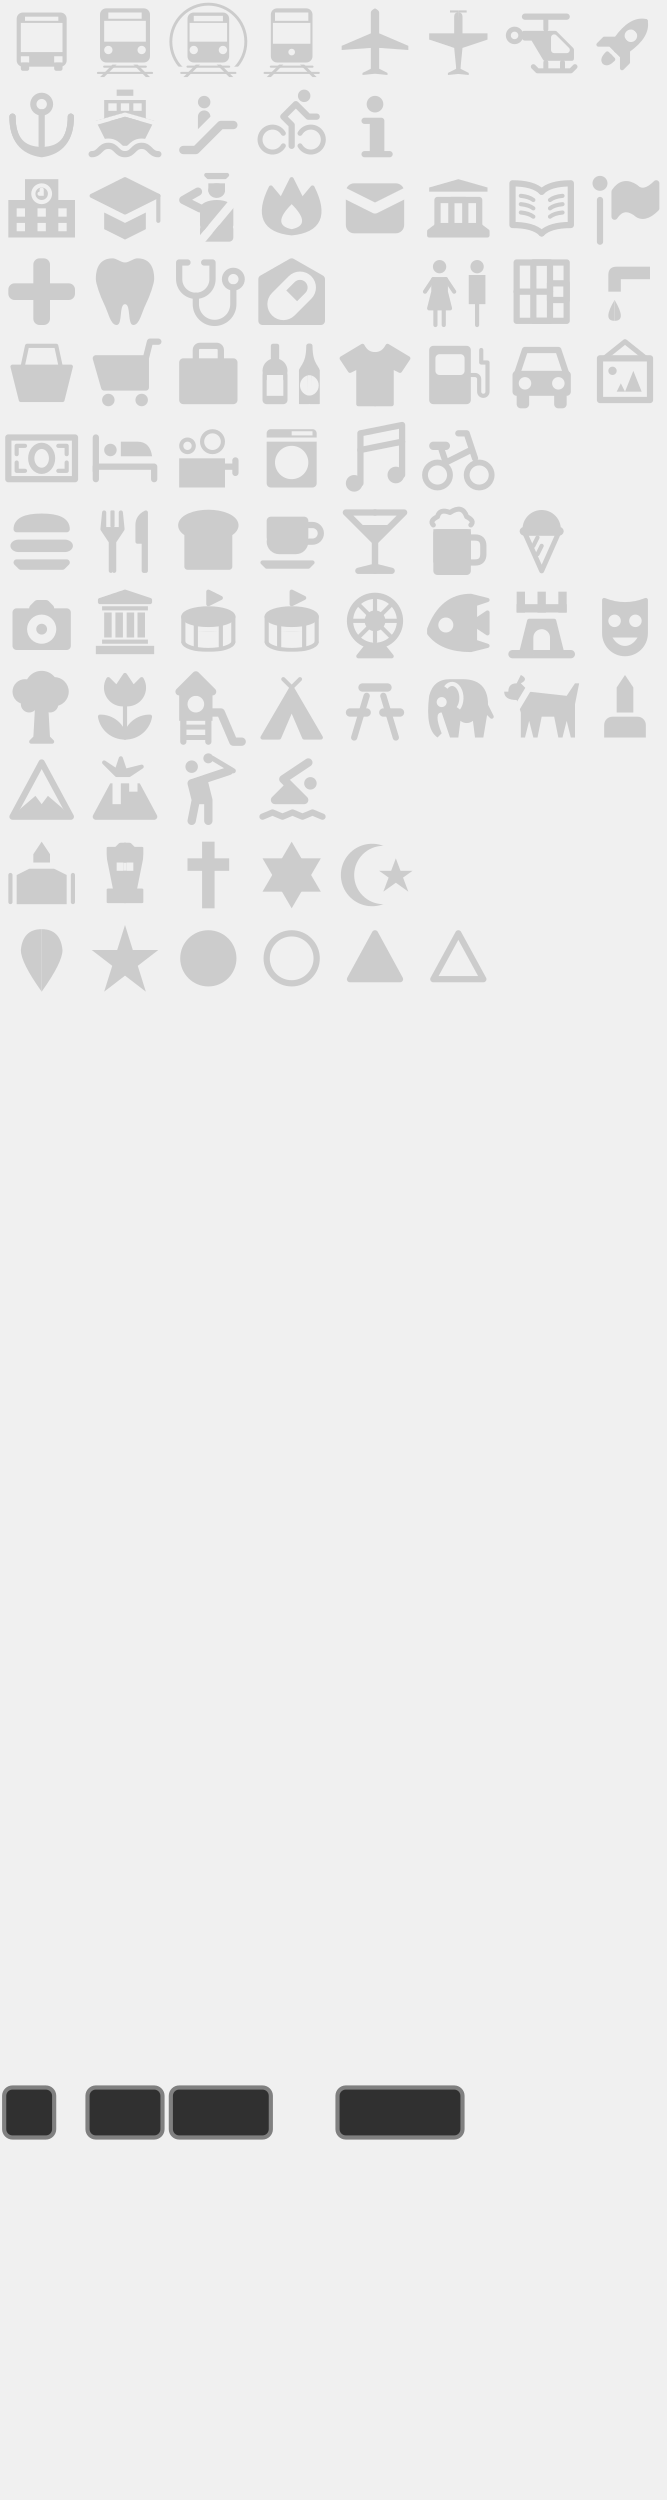
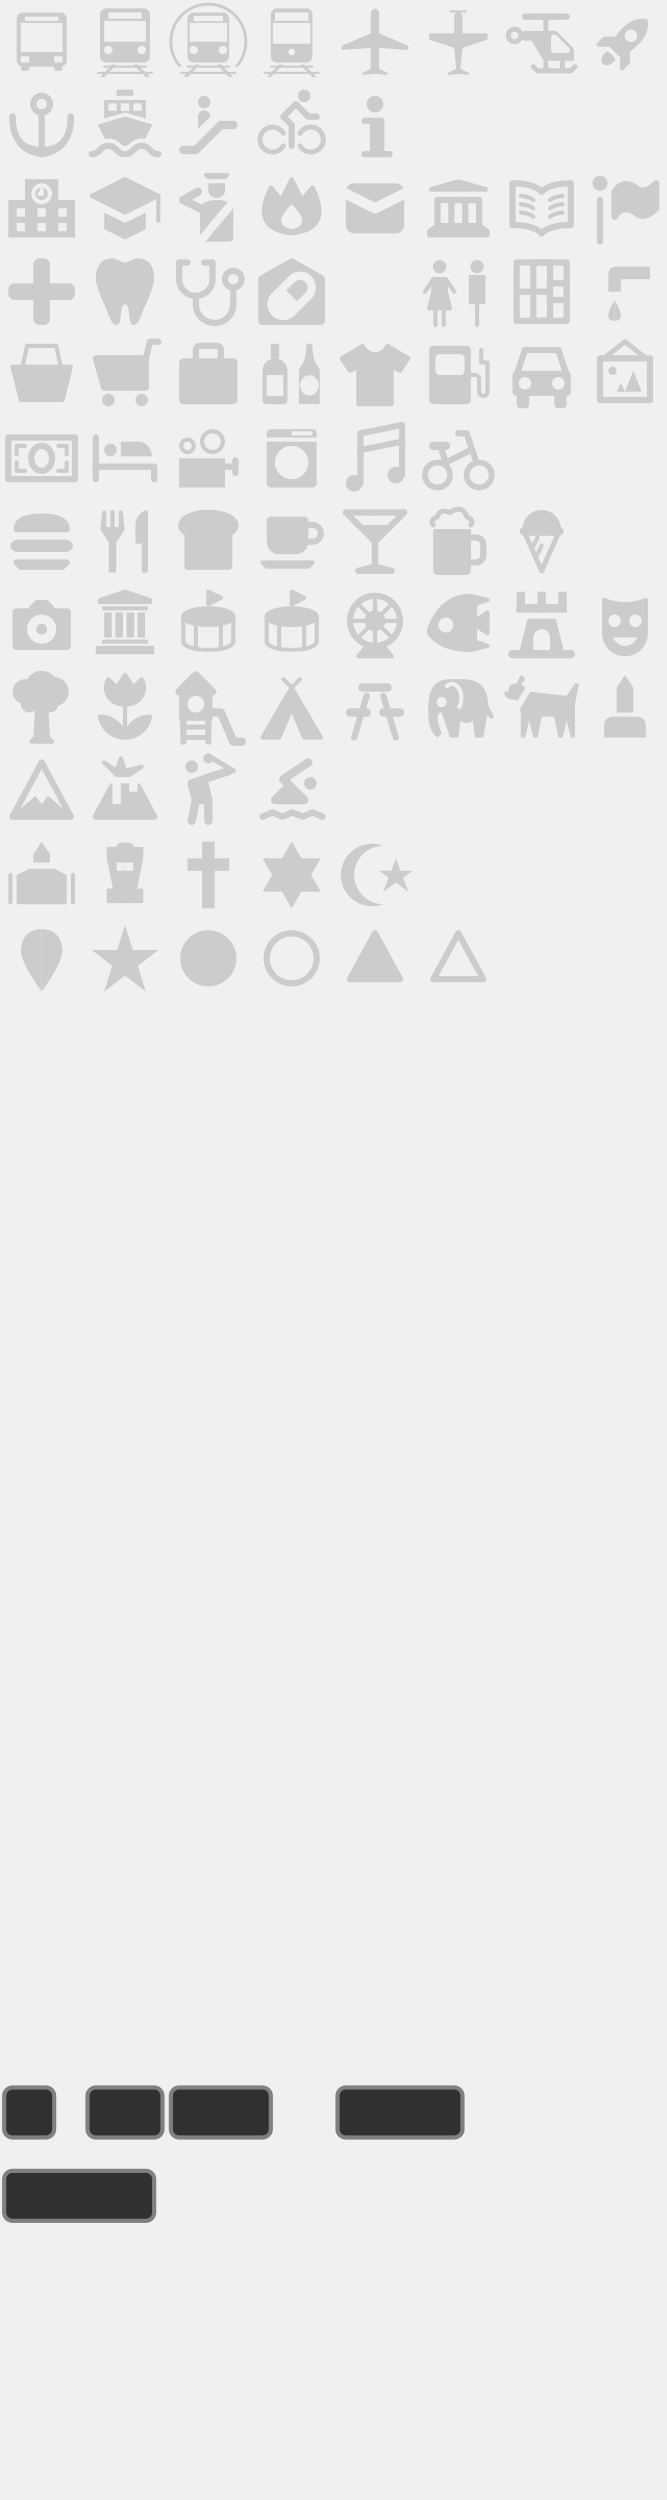
<svg xmlns="http://www.w3.org/2000/svg" viewBox="0 0 160 600">
  <style>
    /* 塗りのみ */
    .f {
      fill: hsl(0 0% 80%);
    }

    /* 線のみ */
    .s {
      fill: none;
      stroke: hsl(0 0% 80%);
      stroke-linejoin: round;
      stroke-linecap: round;
    }

    /* 塗と線 */
    .fs {
      fill: hsl(0 0% 80%);
      stroke: hsl(0 0% 80%);
      stroke-linejoin: round;
      stroke-linecap: round;
    }

    .w05 {
      stroke-width: 0.5;
    }

    .w07 {
      stroke-width: 0.7;
    }

    .w10 {
      stroke-width: 1;
    }

    .w12 {
      stroke-width: 1.2;
    }

    .w14 {
      stroke-width: 1.4;
    }

    .w15 {
      stroke-width: 1.5;
    }

    .w18 {
      stroke-width: 1.8;
    }

    .w20 {
      stroke-width: 2.0;
    }

    /* 道路番号の基本スタイル */
    .road {
      fill: hsl(0 0% 0% / 80%);
      stroke: hsl(0 0% 50%);
      stroke-linejoin: round;
      stroke-linecap: round;
    }
  </style>
  <g>
    <view id="bus_11" viewBox="0 0 20 20" />
    <g transform="translate(0 0)">
      <defs>
        <mask id="bus_11_mask">
          <rect x="0" y="0" width="20" height="20" fill="white" />
          <rect x="6" y="4" width="8" height="1" fill="black" />
          <rect x="5" y="5.5" width="10" height="7" fill="black" />
          <rect x="5" y="13.5" width="2" height="1.5" fill="black" />
          <rect x="13" y="13.5" width="2" height="1.5" fill="black" />
        </mask>
      </defs>
      <rect x="4" y="3" width="12" height="13" rx="1.5" class="f" mask="url(#bus_11_mask)" />
      <rect x="5" y="15" width="2" height="2" rx="0.5" class="f" mask="url(#bus_11_mask)" />
      <rect x="13" y="15" width="2" height="2" rx="0.5" class="f" mask="url(#bus_11_mask)" />
    </g>
    <view id="railway_11" viewBox="20 0 20 20" />
    <g transform="translate(20 0)">
      <defs>
        <mask id="railway_11_mask">
          <rect x="0" y="0" width="20" height="20" fill="white" />
          <rect x="6" y="3" width="8" height="1.5" fill="black" />
          <rect x="5" y="5" width="10" height="5" fill="black" />
          <circle cx="6" cy="12" r="1" fill="black" />
          <circle cx="14" cy="12" r="1" fill="black" />
        </mask>
      </defs>
      <rect x="4" y="2" width="12" height="13" rx="1.5" class="f" mask="url(#railway_11_mask)" />
      <path d="M 7 15.5 l -3 3 l 1 0 l 3 -3" class="f" />
      <path d="M 12 15.5 l 3 3 l 1 0 l -3 -3" class="f" />
      <path d="M 5 16 l 10 0" class="s w05" />
      <path d="M 3.5 17.5 l 13 0" class="s w05" />
    </g>
    <view id="rail_metro_11" viewBox="40 0 20 20" />
    <g transform="translate(40 0)">
      <defs>
        <mask id="rail_metro_11_mask">
          <rect x="0" y="0" width="20" height="20" fill="white" />
          <rect x="6.5" y="3.8" width="7" height="1.3" fill="black" />
          <rect x="5.5" y="5.5" width="9" height="4.5" fill="black" />
          <circle cx="6.5" cy="12" r="1" fill="black" />
          <circle cx="13.5" cy="12" r="1" fill="black" />
        </mask>
        <mask id="rail_metro_11_tunnel_mask">
          <rect x="0" y="0" width="20" height="20" fill="white" />
          <rect x="0" y="16" width="20" height="5" fill="black" />
        </mask>
      </defs>
      <rect x="5" y="3" width="10" height="12" rx="1.5" class="f" mask="url(#rail_metro_11_mask)" />
      <circle cx="10" cy="10" r="9" class="s w07" mask="url(#rail_metro_11_tunnel_mask)" />
      <path d="M 7 15.5 l -3 3 l 1 0 l 3 -3" class="f" />
      <path d="M 12 15.5 l 3 3 l 1 0 l -3 -3" class="f" />
      <path d="M 5 16 l 10 0" class="s w05" />
      <path d="M 3.5 17.5 l 13 0" class="s w05" />
    </g>
    <view id="rail_light_11" viewBox="60 0 20 20" />
    <g transform="translate(60 0)">
      <defs>
        <mask id="rail_light_11_mask">
          <rect x="0" y="0" width="20" height="20" fill="white" />
          <rect x="6" y="3" width="8" height="2" fill="black" />
          <rect x="5.5" y="5.5" width="9" height="5" fill="black" />
          <circle cx="10" cy="12.5" r="0.8" fill="black" />
        </mask>
      </defs>
      <rect x="5" y="2" width="10" height="13" rx="1.5" class="f" mask="url(#rail_light_11_mask)" />
      <path d="M 7 15.5 l -3 3 l 1 0 l 3 -3" class="f" />
      <path d="M 12 15.5 l 3 3 l 1 0 l -3 -3" class="f" />
      <path d="M 5 16 l 10 0" class="s w05" />
      <path d="M 3.5 17.5 l 13 0" class="s w05" />
    </g>
    <view id="airport_11" viewBox="80 0 20 20" />
    <g transform="translate(80 0)">
      <path d="M 10 2 q -1 0.5 -1 1 v 5 l -7 3 v 1 l 7 -0.5 v5 l -2 1 v 0.5 l 3 -0.3 z" class="f" />
      <path d="M 10 2 q -1 0.5 -1 1 v 5 l -7 3 v 1 l 7 -0.5 v5 l -2 1 v 0.5 l 3 -0.3 z" class="f" transform="translate(20) scale(-1 1)" />
    </g>
    <view id="airfield_11" viewBox="100 0 20 20" />
    <g transform="translate(100 0)">
      <path d="M 10 2.5 h -2 v 0.5 h 2 q -1 0 -1 1 v 4 h -6 v 1.5 l 6 2 l 0.5 5 l -2 1 v 0.5 l 3 -0.3 z" class="f" />
      <path d="M 10 2.5 h -2 v 0.5 h 2 q -1 0 -1 1 v 4 h -6 v 1.5 l 6 2 l 0.5 5 l -2 1 v 0.5 l 3 -0.3 z" class="f" transform="translate(20) scale(-1 1)" />
    </g>
    <view id="heliport_11" viewBox="120 0 20 20" />
    <g transform="translate(120 0)">
      <defs>
        <mask id="heliport_11_mask">
          <rect x="0" y="0" width="20" height="20" fill="white" />
          <path d="M 13 9 l 3 3 h -3 z" fill="black" stroke="black" stroke-width="1.5" stroke-linejoin="round" />
        </mask>
      </defs>
      <path d="M 6 8 h 7 l 4 4 v 2 h -6 l -3 -5 h -2 z" class="fs w15" mask="url(#heliport_11_mask)" />
      <path d="M 15 15 v 1.5 z" class="s w12" />
      <path d="M 11 4 v 3 z" class="s w12" />
      <path d="M 6 4 h 10 z" class="s w15" />
      <path d="M 11 15 v 1.5 z" class="s w12" />
      <path d="M 8 16 l 1 1 h 8 l 1 -1" class="s w12" />
      <circle cx="3.5" cy="8.5" r="1.5" class="s w12" />
    </g>
    <view id="rocket_11" viewBox="140 0 20 20" />
    <g transform="translate(140 0)">
      <defs>
        <mask id="rocket_11_mask">
          <rect x="0" y="0" width="20" height="20" fill="white" />
          <circle cx="10" cy="8" r="1.5" fill="black" />
        </mask>
      </defs>
      <path d="M 10 3 q -3 2 -2 8 l -2 2 v 2 l 2 -2 h 2 z M 10 15 h -1 q 0 2 1 2 z" class="fs" mask="url(#rocket_11_mask)" transform="rotate(45 10 10)" />
      <path d="M 10 3 q -3 2 -2 8 l -2 2 v 2 l 2 -2 h 2 z M 10 15 h -1 q 0 2 1 2 z" class="fs" mask="url(#rocket_11_mask)" transform="translate(20 0) scale(-1 1) rotate(-45 10 10) " />
    </g>
    <view id="harbor_11" viewBox="0 20 20 20" />
    <g transform="translate(0 20)">
      <circle cx="10" cy="5" r="2" class="s w15" />
      <path d="M 10 7 v 8 " class="s w15" />
      <path d="M 3 8 q 0 8 7 8 t 7 -8" class="s w15" />
      <path d="M 3 8 q 0 8 7 9 q 7 -1 7 -9" class="s w15" />
    </g>
    <view id="ferry_terminal_11" viewBox="20 20 20 20" />
    <g transform="translate(20 20)">
      <defs>
        <mask id="ferry_terminal_11_mask">
          <rect x="0" y="0" width="20" height="20" fill="white" />
          <rect x="6" y="4.8" width="2" height="1.8" fill="black" />
          <rect x="9" y="4.8" width="2" height="1.8" fill="black" />
          <rect x="12" y="4.8" width="2" height="1.8" fill="black" />
          <path d="M 3 9.5 l 7 -2 l 7 2" fill="none" stroke="black" />
          <path d="M 2 17 c 2 0 2 -2 4 -2 s 2 2 4 2 s 2 -2 4 -2 s 2 2 4 2" fill="none" stroke="black" stroke-width="3.5" />
        </mask>
      </defs>
      <rect x="8" y="1.5" width="4" height="1.5" class="f" />
      <rect x="5" y="4" width="10" height="5" class="f" mask="url(#ferry_terminal_11_mask)" />
      <path d="M 3 9 l 7 -2 l 7 2 l -3 6 h -8" class="f" mask="url(#ferry_terminal_11_mask)" />
      <path d="M 2 17 c 2 0 2 -2 4 -2 s 2 2 4 2 s 2 -2 4 -2 s 2 2 4 2" class="s w15" />
    </g>
    <view id="entrance_11" viewBox="40 20 20 20" />
    <g transform="translate(40 20)">
      <circle cx="9" cy="4.5" r="1.5" class="f" />
      <path d="M 7.5 11 v -3 a 1.5 1.5 0 0 1 3 0 z" class="f" />
      <path d="M 4 16 h 3 l 6 -6 h 3 " class="s w20" />
    </g>
    <view id="bicycle_rental_11" viewBox="60 20 20 20" />
    <g transform="translate(60 20)">
      <circle cx="13" cy="3" r="1.5" class="f" />
      <path d="M 8 12 a 3 3 0 1 0 0 3" class="s w12" />
      <path d="M 12 12 a 3 3 0 1 1 0 3" class="s w12" />
      <path d="M 10 15 v -5 l -2 -2 l 3 -3 l 3 3 h 2" class="s w15" />
    </g>
    <view id="information_11" viewBox="80 20 20 20" />
    <g transform="translate(80 20)">
      <circle cx="10" cy="5" r="2" class="f" />
      <path d="M 7.5 9 h 2 v 8 h -2 h 6 h -2 v -8 z" class="fs w15" />
    </g>
    <view id="school_11" viewBox="0 40 20 20" />
    <g transform="translate(0 40)">
      <defs>
        <mask id="school_11_mask">
          <rect x="0" y="0" width="20" height="20" fill="white" />
          <circle cx="10" cy="6.5" r="2" fill="none" stroke="black" />
          <path d="M 10 5.5 v 1 h -0.5" fill="none" stroke="black" stroke-linecap="round" />
          <rect x="4" y="10" width="2" height="2" fill="black" />
          <rect x="9" y="10" width="2" height="2" fill="black" />
          <rect x="14" y="10" width="2" height="2" fill="black" />
          <rect x="4" y="13.5" width="2" height="2" fill="black" />
          <rect x="9" y="13.5" width="2" height="2" fill="black" />
          <rect x="14" y="13.5" width="2" height="2" fill="black" />
        </mask>
      </defs>
      <path d="M 6 3 h 8 v 5 h 4 v 9 h -16 v -9 h 4 z" class="f" mask="url(#school_11_mask)" />
    </g>
    <view id="college_11" viewBox="20 40 20 20" />
    <g transform="translate(20 40)">
      <path d="M 18 7 l -8 -4 l -8 4 l 8 4 l 8 -4 z" class="fs" />
      <path d="M 18 7 v6" class="s" />
      <path d="M 5 11 v 4 l 5 2.5 l 5 -2.5 v -4 l -5 2.5 z" class="f" />
    </g>
    <view id="police_11" viewBox="40 40 20 20" />
    <g transform="translate(40 40)">
      <defs>
        <mask id="police_11_mask">
          <rect x="0" y="0" width="20" height="20" fill="white" />
          <path d="M 18 6 l -10 12" style="fill:none; stroke:black; stroke-width:2" />
        </mask>
      </defs>
      <rect x="8" y="8" width="8" height="8" rx="4" ry="2" class="f" mask="url(#police_11_mask)" />
      <rect x="8" y="14" width="8" height="4" rx="1" class="f" mask="url(#police_11_mask)" />
      <path d="M 8 10 l -4 -2 l 3.5 -2" class="s w20" />
      <rect x="10" y="4" width="4" height="3.5" class="f" rx="2" />
      <rect x="10" y="4" width="4" height="2" class="f" />
      <path d="M 9.5 2 h 5 l -0.5 0.5 h -4 z" class="fs" />
    </g>
    <view id="fire_station_11" viewBox="60 40 20 20" />
    <g transform="translate(60 40)">
      <defs>
        <mask id="fire_station_11_mask">
          <rect x="0" y="0" width="20" height="20" fill="white" />
          <path d="M 10 9 Q 5 14 10 15 Q 15 14 10 9 z" style="fill:black" />
        </mask>
      </defs>
      <path d="M 10 3 L 7.5 8 L 5 5 Q 0 15 10 16 Q 20 15 15 5 L 12.5 8 z" class="fs" mask="url(#fire_station_11_mask)" />
    </g>
    <view id="post_11" viewBox="80 40 20 20" />
    <g transform="translate(80 40)">
      <defs>
        <mask id="post_11_mask">
          <rect x="0" y="0" width="20" height="20" fill="white" />
          <path d="M 2 6 L 10 10 L 18 6" style="fill:none; stroke:black; stroke-width:2.5; stroke-linejoin:round" />
        </mask>
      </defs>
      <rect x="3" y="4" width="14" height="12" rx="2" class="f" mask="url(#post_11_mask)" />
    </g>
    <view id="town_hall_11" viewBox="100 40 20 20" />
    <g transform="translate(100 40)">
      <path d="M 10 3 l -7 2 v 1 h 14 v -1 z" class="f" />
      <path d="M 5 14 v -6 h 10 v 6" class="s w15" />
      <path d="M 8.333 14 v -6 h 3.333 v 6" class="s w15" />
      <path d="M 5 14 l -2 1.5 v 1 h 14 v -1 l -2 -1.5 z" class="fs" />
    </g>
    <view id="library_11" viewBox="120 40 20 20" />
    <g transform="translate(120 40)">
      <path d="M 10 6 q -2 -2 -7 -2 v 10 q 5 0 7 2" class="s w15" />
      <path d="M 10 6 q -2 -2 -7 -2 v 10 q 5 0 7 2" class="s w15" transform="translate(20 0) scale(-1 1)" />
      <path d="M 8 8 q -1 -0.8 -3 -1" class="s" />
      <path d="M 8 10 q -1 -0.8 -3 -1" class="s" />
      <path d="M 8 12 q -1 -0.8 -3 -1" class="s" />
      <path d="M 12 8 q 1 -0.8 3 -1" class="s" />
      <path d="M 12 10 q 1 -0.8 3 -1" class="s" />
      <path d="M 12 12 q 1 -0.8 3 -1" class="s" />
    </g>
    <view id="embassy_11" viewBox="140 40 20 20" />
    <g transform="translate(140 40)">
      <circle cx="4" cy="4" r="1.8" class="f" />
      <path d="M 4 8 v 10" class="s w15" />
      <path d="M 7.5 6 q 2 -3 5 -1 q 2 2 5 -1 v 6 q -3 3 -5 1 q -3 -2 -5 1 z" class="fs w15" />
    </g>
    <view id="hospital_11" viewBox="0 60 20 20" />
    <g transform="translate(0 60)">
      <rect x="2" y="8" width="16" height="4" rx="1.5" class="f" />
      <rect x="8" y="2" width="4" height="16" rx="1.5" class="f" />
    </g>
    <view id="dentist_11" viewBox="20 60 20 20" />
    <g transform="translate(20 60)">
      <path d="M 10 3 C 9 3 8 2 7 2 C 3 2 3 6 3 7 S 4 11 5 13 S 6.5 18 8 18 S 8.5 13 10 13 z" class="f" />
      <path d="M 10 3 C 9 3 8 2 7 2 C 3 2 3 6 3 7 S 4 11 5 13 S 6.5 18 8 18 S 8.5 13 10 13 z" class="f" transform="translate(20) scale(-1 1)" />
    </g>
    <view id="doctor_11" viewBox="40 60 20 20" />
    <g transform="translate(40 60)">
      <path d="M 5 3 h -2 v 4 a 4 4 0 0 0 8 0 v -4 h -2 " class="s w15" />
      <path d="M 7 11 v 2 a 4 4 0 0 0 9 0 v -4" class="s w15" />
      <circle cx="16" cy="7" r="2" class="s w15" />
    </g>
    <view id="pharmacy_11" viewBox="60 60 20 20" />
    <g transform="translate(60 60)">
      <defs>
        <mask id="pharmacy_11_mask">
          <rect x="0" y="0" width="20" height="20" fill="white" />
          <path d="M 6 11 a 2 2 0 0 0 4 4 l 4 -4 a 2 2 0 0 0 -4 -4 z" class="s" style="stroke:black; stroke-width:2" />
          <path d="M 6 11 a 2 2 0 0 0 4 4 l 2 -2 l -4 -4 z" class="f" style="fill:black" />
        </mask>
      </defs>
      <path d="M 10 3 l -7 4 v 10 h 14 v -10 z" class="fs w20" mask="url(#pharmacy_11_mask)" />
    </g>
    <view id="toilet_11" viewBox="100 60 20 20" />
    <g transform="translate(100 60)">
      <circle cx="5.5" cy="4" r="1.6" class="f" />
      <path d="M 4 7 v 3 l -1 4 h 5 l -1 -4 v -3 z" class="fs" />
      <path d="M 4 7 l -2 3 M 7 7 l 2 3" class="s" />
      <path d="M 4.5 12 v 6 M 6.5 12 v 6" class="s" />
      <circle cx="14.5" cy="4" r="1.6" class="f" />
      <rect x="12.5" y="6" width="4" height="7" class="f" />
      <path d="M 14.5 12 v 6" class="s" />
    </g>
    <view id="prison_11" viewBox="120 60 20 20" />
    <g transform="translate(120 60)" class="s w15">
      <rect x="4" y="3" width="12" height="14" />
      <rect x="8" y="3" width="4" height="14" />
      <rect x="12" y="8" width="4" height="4" />
      <path d="M 4 10 h 8" />
    </g>
    <view id="drinking_water_11" viewBox="140 60 20 20" />
    <g transform="translate(140 60)">
      <path d="M 16 4 h -8 q -2 0 -2 2 v 4 h 3 v -3 h 7 z" class="f" />
      <path d="M 7.5 12 q -3 5 0 5 z" class="f" />
      <path d="M 7.5 12 q 3 5 0 5 z" class="f" />
    </g>
    <view id="shop_11" viewBox="0 80 20 20" />
    <g transform="translate(0 80)">
      <path d="M 3 8 h 14 l -2 8 h -10 z" class="fs" />
      <path d="M 5 10 l 1.5 -7 h 7 l 1.5 7 z" class="s" />
    </g>
    <view id="grocery_11" viewBox="20 80 20 20" />
    <g transform="translate(20 80)">
      <path d="M 15 6 h -12 l 2 7 h 10 v -7 l 1 -4 h 2" class="s w15" />
      <path d="M 15 6 h -12 l 2 7 h 10 z" class="f" />
      <circle cx="6" cy="16" r="1.5" class="f" />
      <circle cx="14" cy="16" r="1.5" class="f" />
    </g>
    <view id="suitcase_11" viewBox="40 80 20 20" />
    <g transform="translate(40 80)">
      <rect x="3" y="6" width="14" height="11" rx="1" class="f" />
      <rect x="7" y="3" width="6" height="12" rx="1" class="s w15" />
    </g>
    <view id="alcohol_shop_11" viewBox="60 80 20 20" />
    <g transform="translate(60 80)">
      <defs>
        <mask id="alcohol_shop_11_mask">
          <rect x="0" y="0" width="20" height="20" fill="white" />
          <rect x="4" y="10" width="4" height="5" fill="black" />
          <circle cx="14.5" cy="12.5" r="2.5" fill="black" />
        </mask>
      </defs>
      <rect x="5" y="2.5" width="2" height="4" rx="0.5" class="f" />
      <circle cx="6" cy="9" r="3" class="f" mask="url(#alcohol_shop_11_mask)" />
      <rect x="3" y="9" width="6" height="8" rx="1" class="f" mask="url(#alcohol_shop_11_mask)" />
      <path d="M 14.5 3 h -0.5 c 0 5 -2 5 -2 7 v 6.5 h 2 z" class="fs" mask="url(#alcohol_shop_11_mask)" />
      <path d="M 14.5 3 h -0.5 c 0 5 -2 5 -2 7 v 6.5 h 2 z" class="fs" mask="url(#alcohol_shop_11_mask)" transform="translate(28.5 0) scale(-1 1)" />
    </g>
    <view id="clothing_store_11" viewBox="80 80 20 20" />
    <g transform="translate(80 80)">
      <path d="M 10 5 q -2 0 -3 -2 l -5 3 l 2 3 l 2 -1 v 9 h 4 z" class="fs" />
      <path d="M 10 5 q -2 0 -3 -2 l -5 3 l 2 3 l 2 -1 v 9 h 4 z" class="fs" transform="translate(20 0) scale(-1 1)" />
    </g>
    <view id="fuel_11" viewBox="100 80 20 20" />
    <g transform="translate(100 80)">
      <defs>
        <mask id="fuel_11_mask">
          <rect x="0" y="0" width="20" height="20" fill="white" />
          <rect x="4.5" y="5" width="7" height="5" rx="1" fill="black" />
        </mask>
      </defs>
      <rect x="3" y="3" width="10" height="14" rx="1" class="f" mask="url(#fuel_11_mask)" />
      <path d="M 12 10 h 2 a 1 1 0 0 1 1 1 v 3 a 1 1 0 0 0 2 0 v -7 h -1.5 v -3" class="s" />
    </g>
    <view id="car_11" viewBox="120 80 20 20" />
    <g transform="translate(120 80)">
      <defs>
        <mask id="car_11_mask">
          <rect x="0" y="0" width="20" height="20" fill="white" />
          <circle cx="6" cy="12" r="1.5" fill="black" />
          <circle cx="14" cy="12" r="1.5" fill="black" />
        </mask>
      </defs>
      <rect x="3" y="9" width="14" height="6" rx="1" class="f" mask="url(#car_11_mask)" />
      <rect x="4" y="14" width="3" height="4" class="f" rx="1" />
      <rect x="13" y="14" width="3" height="4" class="f" rx="1" />
      <path d="M 4 10 l 2 -6 h 8 l 2 6" class="s w15" />
    </g>
    <view id="art_gallery_11" viewBox="140 80 20 20" />
    <g transform="translate(140 80)">
      <rect x="4" y="6" width="12" height="10" class="s w15" />
      <circle cx="7" cy="9" r="1" class="f" />
      <path d="M 8 14 l 1 -2 l 1 2 l 2 -5 l 2 5 z" class="f" />
      <path d="M 5 6 L 10 2 L 15 6" class="s w12" />
    </g>
    <view id="bank_11" viewBox="0 100 20 20" />
    <g transform="translate(0 100)">
      <rect x="2" y="5" width="16" height="10" class="s w15" />
      <ellipse cx="10" cy="10" rx="2.5" ry="3" class="s w15" />
      <path d="M 6 7 h -2 v 2" class="s" />
      <path d="M 6 13 h -2 v -2" class="s" />
      <path d="M 14 7 h 2 v 2" class="s" />
      <path d="M 14 13 h 2 v -2" class="s" />
    </g>
    <view id="lodging_11" viewBox="20 100 20 20" />
    <g transform="translate(20 100)">
      <path d="M 3 15 v -3 h 14 v 3" class="s w15" />
      <path d="M 3 5 v 8" class="s w15" />
      <circle cx="6.5" cy="8" r="1.5" class="f" />
      <path d="M 9 6 h 4 q 3 0 3.5 3.5 h -7.5 z" class="f" />
    </g>
    <view id="cinema_11" viewBox="40 100 20 20" />
    <g transform="translate(40 100)">
      <rect x="3" y="10" width="11" height="7" class="f" />
      <circle cx="5" cy="7" r="1.5" class="s" />
      <circle cx="11" cy="6" r="2.5" class="s" />
      <path d="M 13 12 h 3.5 v -1.5 v 3" class="s w15" />
    </g>
    <view id="laundry_11" viewBox="60 100 20 20" />
    <g transform="translate(60 100)">
      <defs>
        <mask id="laundry_11_mask">
          <rect x="0" y="0" width="20" height="20" fill="white" />
          <circle cx="10" cy="11" r="4" fill="black" />
          <rect x="0" y="5" width="20" height="1" fill="black" />
          <rect x="10" y="3.5" width="5" height="1" fill="black" />
        </mask>
      </defs>
      <rect x="4" y="3" width="12" height="14" rx="1" class="f" mask="url(#laundry_11_mask)" />
    </g>
    <view id="music_11" viewBox="80 100 20 20" />
    <g transform="translate(80 100)">
      <circle cx="5" cy="16" r="1.5" class="fs" />
      <circle cx="15" cy="14" r="1.5" class="fs" />
      <path d="M 6.5 16 v -12 l 10 -2 v 12" class="s w15" />
      <path d="M 6.5 8 l 10 -2" class="s w15" />
    </g>
    <view id="bicycle_11" viewBox="100 100 20 20" />
    <g transform="translate(100 100)">
      <circle cx="5" cy="14" r="3" class="s w14" />
      <circle cx="15" cy="14" r="3" class="s w14" />
      <path d="M 6 8 l 1 3 l 6 -3" class="s w15" />
      <path d="M 4 7 h 3" class="s w20" />
      <path d="M 10 4 h 2 l 2 6" class="s w15" />
    </g>
    <view id="fast_food_11" viewBox="0 120 20 20" />
    <g transform="translate(0 120)">
      <path d="M10 4 q -6 0 -6 3 h 12 q 0 -3 -6 -3" class="fs w15" />
      <rect x="2.5" y="9.5" width="15" height="3" rx="2" class="f" />
      <path d="M 4 15 l 1 1 h 10 l 1 -1 z" class="fs w15" />
    </g>
    <view id="restaurant_11" viewBox="20 120 20 20" />
    <g transform="translate(20 120)">
      <path d="M 7 7 h -2 v -4 l -0.4 4 l 2 3 v 7 z" class="fs" />
      <path d="M 7 7 h -2 v -4 l -0.4 4 l 2 3 v 7 z" class="fs" transform="translate(14 0) scale(-1 1)" />
      <rect x="6.5" y="2.5" width="1" height="4" rx="0.2" class="f" />
      <path d="M 15 3 q -2 1 -2 3 v4 h 1.5 v 7 h 0.5 z" class="fs" />
    </g>
    <view id="bakery_11" viewBox="40 120 20 20" />
    <g transform="translate(40 120)">
      <path d="M 5 8 v 8 h 10 v -8 a 6.5 3 0 1 0 -10 0 z" class="fs w15" />
    </g>
    <view id="cafe_11" viewBox="60 120 20 20" />
    <g transform="translate(60 120)">
      <rect x="4" y="4" width="10" height="6" rx="1" class="f" />
      <rect x="4" y="7" width="10" height="6" rx="3" ry="4" class="f" />
      <path d="M 12 6 h 3 a 2 2 0 0 1 0 4 h -3" class="s w15" />
      <path d="M 3 15 h 12 l -1 1 h -10 z" class="fs" />
    </g>
    <view id="bar_11" viewBox="80 120 20 20" />
    <g transform="translate(80 120)">
      <path d="M 10 3 h -7 l 7 7 v 6 l -4 1 h 4" class="s w15" />
      <path d="M 10 3 h -7 l 7 7 v 6 l -4 1 h 4" class="s w15" transform="translate(20 0) scale(-1 1)" />
      <path d="M 6 6 l 4 4 l 4 -4 z" class="f" />
    </g>
    <view id="beer_11" viewBox="100 120 20 20" />
    <g transform="translate(100 120)">
      <rect x="4" y="7" width="9" height="8" class="f" />
      <rect x="4" y="7" width="9" height="11" rx="1" class="f" />
      <path d="M 12 9 h 2 q 2 0 2 2 v 2 q 0 2 -2 2 h -2" class="s w15" />
      <path d="M 4 6 q -1 -1 1 -2 q 0.5 -2 3 -1 q 3 -2 4 1 q 2 1 1 2" class="s w12" />
    </g>
    <view id="ice_cream_11" viewBox="120 120 20 20" />
    <g transform="translate(120 120)">
      <path d="M 6 8 a 0.7 0.5 0 0 1 0 -1 a 4 4 0 0 1 8 0 a 0.7 0.5 0 0 1 0 1" class="fs w12" />
      <path d="M 6 8 L 10 17 L 14 8 z" class="s w12" />
      <path d="M 8 11 l 1 -2" class="s" />
      <path d="M 9 13 l 1 -2" class="s" />
    </g>
    <view id="attraction_11" viewBox="0 140 20 20" />
    <g transform="translate(0 140)">
      <defs>
        <mask id="attraction_11_mask">
          <rect x="0" y="0" width="20" height="20" fill="white" />
          <circle cx="10" cy="11" r="3.5" fill="black" />
          <circle cx="10" cy="11" r="1.3" fill="white" />
        </mask>
      </defs>
      <rect x="3" y="6" width="14" height="10" rx="1" class="f" mask="url(#attraction_11_mask)" />
      <path d="M 8 6 l 1 -1 h 2 l 1 1 z" class="fs w20" />
    </g>
    <view id="museum_11" viewBox="20 140 20 20" />
    <g transform="translate(20 140)">
      <path d="M 10 2 l -6 2 v 0.5 h 12 v -0.5 z" class="fs" />
      <rect x="4.5" y="5.5" width="11" height="1" class="f" />
      <rect x="5" y="7" width="1.8" height="6" class="f" />
      <rect x="7.7" y="7" width="1.8" height="6" class="f" />
      <rect x="10.4" y="7" width="1.8" height="6" class="f" />
      <rect x="13" y="7" width="1.8" height="6" class="f" />
      <rect x="4.5" y="13.5" width="11" height="1" class="f" />
      <rect x="3" y="15" width="14" height="2" class="f" />
    </g>
    <view id="stadium_11" viewBox="40 140 20 20" />
    <g transform="translate(40 140)">
      <defs>
        <mask id="stadium_11_mask">
          <rect x="0" y="0" width="20" height="20" fill="white" />
          <rect x="0" y="4" width="20" height="10" fill="black" />
        </mask>
      </defs>
      <path d="M 10 2 v 3 l 3 -1.5 z" class="fs" />
      <ellipse cx="10" cy="8" rx="6" ry="2" class="fs" />
      <ellipse cx="10" cy="14" rx="6" ry="2" class="s" mask="url(#stadium_11_mask)" />
      <path d="M 4 8 v 6 M 7 9.2 v 6 M 13 9.2 v 6 M 16 8 v 6" class="s" />
    </g>
    <view id="pitch_11" viewBox="60 140 20 20" />
    <g transform="translate(60 140)">
      <defs>
        <mask id="pitch_11_mask">
          <rect x="0" y="0" width="20" height="20" fill="white" />
          <rect x="0" y="4" width="20" height="10" fill="black" />
        </mask>
      </defs>
      <path d="M 10 2 v 3 l 3 -1.5 z" class="fs" />
      <ellipse cx="10" cy="8" rx="6" ry="2" class="fs" />
      <ellipse cx="10" cy="14" rx="6" ry="2" class="s" mask="url(#pitch_11_mask)" />
      <path d="M 4 8 v 6 M 7 9.2 v 6 M 13 9.2 v 6 M 16 8 v 6" class="s" />
    </g>
    <view id="amusement_park_11" viewBox="80 140 20 20" />
    <g transform="translate(80 140)">
      <circle cx="10" cy="9" r="6" class="s w15" />
      <circle cx="10" cy="9" r="2.5" class="f" />
      <path d="M 10 4 v 10" class="s" />
      <path d="M 6 5 l 8 8" class="s" />
      <path d="M 4 9 h 12" class="s" />
      <path d="M 6 13 l 8 -8" class="s" />
      <path d="M 8 15 l -2 2.5 h 8 l -2 -2.5" class="fs" />
    </g>
    <view id="aquarium_11" viewBox="100 140 20 20" />
    <g transform="translate(100 140)">
      <defs>
        <mask id="aquarium_11_mask">
          <rect x="0" y="0" width="20" height="20" fill="white" />
          <circle cx="7" cy="10" r="1.8" fill="black" />
        </mask>
      </defs>
      <path d="M 3 11 q 3 -8 10 -8 l 4 1 l -3 1 v 9 l 3 1 l -4 1 q -7 0 -10 -4 z" class="fs" mask="url(#aquarium_11_mask)" />
      <path d="M 14 9 l 3 -2 v 5 l -3 -2 z" class="fs" />
    </g>
    <view id="castle_11" viewBox="120 140 20 20" />
    <g transform="translate(120 140)">
      <defs>
        <mask id="castle_11_mask">
          <rect x="0" y="0" width="20" height="20" fill="white" />
          <path d="M 8 17 v -4 a 2 2 0 0 1 4 0 v 4 z" fill="black" />
        </mask>
      </defs>
      <rect x="4" y="2" width="2" height="5" class="f" />
      <rect x="9" y="2" width="2" height="5" class="f" />
      <rect x="14" y="2" width="2" height="5" class="f" />
      <rect x="4" y="5" width="12" height="2" class="f" />
      <path d="M 3 17 h 14" class="s w20" />
      <path d="M 5 17 l 2 -8 h 6 l 2 8" class="fs" mask="url(#castle_11_mask)" />
    </g>
    <view id="theatre_11" viewBox="140 140 20 20" />
    <g transform="translate(140 140)">
      <defs>
        <mask id="theatre_11_mask">
          <rect x="0" y="0" width="20" height="20" fill="white" />
          <circle cx="7.5" cy="9" r="1.5" fill="black" />
          <circle cx="12.5" cy="9" r="1.5" fill="black" />
          <path d="M 7 13 a 4 6 0 0 0 6 0 z" fill="black" />
        </mask>
      </defs>
      <path d="M 15 4 q -5 2 -10 0 v 8 a 5 5 0 0 0 10 0 z" class="fs" mask="url(#theatre_11_mask)" />
    </g>
    <view id="park_11" viewBox="0 160 20 20" />
    <g transform="translate(0 160)">
      <circle cx="7" cy="9" r="2" class="f" />
      <circle cx="6" cy="6" r="3" class="f" />
      <circle cx="10" cy="5" r="4" class="f" />
      <circle cx="13" cy="6" r="3.5" class="f" />
      <circle cx="12" cy="9" r="2" class="f" />
      <path d="M 7.5 18 l 1 -1 l 0.5 -9 h 2 l 0.5 9 l 1 1 z" class="fs" />
    </g>
    <view id="garden_11" viewBox="20 160 20 20" />
    <g transform="translate(20 160)">
      <path d="M 10 17 a 6 6 0 0 1 -6 -5 a 6 6 0 0 1 6 5" class="fs" />
      <path d="M 10 17 a 6 6 0 0 1 6 -5 a 6 6 0 0 1 -6 5" class="fs" />
      <path d="M 10 17 v -8" class="s" />
      <path d="M 10 2 l -2 3 l -2 -2 a 4 4 0 0 0 4 6 a 4 4 0 0 0 4 -6 l -2 2 z" class="fs" />
    </g>
    <view id="playground_11" viewBox="40 160 20 20" />
    <g transform="translate(40 160)">
      <defs>
        <mask id="playground_11_mask">
          <rect x="0" y="0" width="20" height="20" fill="white" />
          <circle cx="7" cy="9" r="2" fill="black" />
        </mask>
      </defs>
      <path d="M 7 2 l -4 4 h 8 z" class="fs w18" />
      <rect x="3" y="6" width="8" height="7" class="f" mask="url(#playground_11_mask)" />
      <path d="M 4 10 v 8" class="s w15" />
      <path d="M 10 10 v 8" class="s w15" />
      <path d="M 4 14.5 h 6" class="s w12" />
      <path d="M 4 17 h 6" class="s w12" />
      <path d="M 10 11 h 3 l 3 7 h 2" class="s w20" />
    </g>
    <view id="campsite_11" viewBox="60 160 20 20" />
    <g transform="translate(60 160)">
      <path d="M 10 5 l -7 12 h 4 L 10 10 l 3 7 h 4 z" class="fs" />
      <path d="M 8 3 L 10 5 L 12 3" class="s" />
    </g>
    <view id="picnic_site_11" viewBox="80 160 20 20" />
    <g transform="translate(80 160)">
      <path d="M 7 5 h 6" class="s w20" />
      <path d="M 8 7 l -3 10" class="s w15" />
      <path d="M 12 7 l 3 10" class="s w15" />
      <path d="M 4 11 h 4" class="s w20" />
      <path d="M 12 11 h 4" class="s w20" />
    </g>
    <view id="zoo_11" viewBox="100 160 20 20" />
    <g transform="translate(100 160)">
      <defs>
        <mask id="zoo_11_mask">
          <rect x="0" y="0" width="20" height="20" fill="white" />
          <circle cx="6" cy="8.5" r="1.2" fill="black" />
          <path d="M 7 5 a 2 3 0 0 1 3 5" fill="none" stroke="black" />
        </mask>
      </defs>
      <path d="M 8 3 q -4 0 -5 4 q -1 8 2 10 l 1 -1 q -2 -5 0 -5 l 2 6 h 2 l 0.5 -4 a 3 4 0 0 0 3 0 l 0.5 4 h 2 l 1 -6 q 1 -8 -6 -8 z" class="f" mask="url(#zoo_11_mask)" />
      <path d="M 16 8 l 2 4 l -2 -2" class="fs" />
    </g>
    <view id="dog_park_11" viewBox="120 160 20 20" />
    <g transform="translate(120 160)">
      <defs>
        <mask id="dog_park_11_mask">
          <rect x="0" y="0" width="20" height="20" fill="white" />
          <path d="M 7 5 l -3 5" fill="none" stroke="black" stroke-width="1.5" />
        </mask>
      </defs>
      <path d="M 7 6 l -2 -2 q 2 -1 0 -2 l -1 2 q -2 0 -2 2 h -1 q 0 2 3 2 l 1 3 v 6 h 1 l 1 -4 l 1 4 h 1 l 1 -5 h 3 l 1 5 h 1 l 1 -4 l 1 4 h 1 l 0 -8 l 1 -5 l -1 0 l -2 3 z" class="f" mask="url(#dog_park_11_mask)" />
    </g>
    <view id="monument_11" viewBox="140 160 20 20" />
    <g transform="translate(140 160)">
      <path d="M 10 2 l -2 3 v 6 h 4 v -6 z" class="f" />
      <path d="M 5 17 v -3 a 2 2 0 0 1 2 -2 h 6 a 2 2 0 0 1 2 2 v 3 z" class="f" />
    </g>
    <view id="mountain_11" viewBox="0 180 20 20" />
    <g transform="translate(0 180)">
      <path d="M 3 16 L 10 3 L 17 16 z" class="s w15" />
      <path d="M 3 16 L 5 14 L 8.5 11 L 10 13 L 11.5 11 L 15 14 L 17 16 z" class="f" />
    </g>
    <view id="volcano_11" viewBox="20 180 20 20" />
    <g transform="translate(20 180)">
      <defs>
        <mask id="volcano_11_mask">
          <rect x="0" y="0" width="20" height="20" fill="white" />
          <rect x="0" y="0" width="20" height="8" fill="black" />
          <path d="M 8 5 v 8" fill="none" stroke="black" stroke-width="2" />
          <path d="M 12 5 v 5" fill="none" stroke="black" stroke-width="2" />
        </mask>
      </defs>
      <path d="M 3 16 L 10 3 L 17 16 z" class="fs w15" mask="url(#volcano_11_mask)" />
      <path d="M 8 6 l -3 -3 l 3 2 l 1 -3 l 1 3 l 4 -1 l -3 2 z" class="fs" />
    </g>
    <view id="golf_11" viewBox="40 180 20 20" />
    <g transform="translate(40 180)">
      <path d="M 6 8 L 15 5 L 6 8 L 7 12 L 6 17 L 7 12 L 10 12 L 10 17 L 10 12 L 9 8 z" class="fs w20" />
      <circle cx="6" cy="4" r="1.5" class="f" />
      <path d="M 16 5 l -5 -3" class="fs w12" />
      <circle cx="10" cy="2" r="1.2" class="f" />
    </g>
    <view id="swimming_11" viewBox="60 180 20 20" />
    <g transform="translate(60 180)">
      <path d="M 14 3 l -6 4 l 5 5 h -7 l 3 -3 v 2 h 1" class="s w20" />
      <path d="M 3 16 l 2.4 -1 l 2.4 1 l 2.4 -1 l 2.4 1 l 2.4 -1 l 2.4 1" class="s w15" />
      <circle cx="14.5" cy="8" r="1.5" class="f" />
    </g>
    <view id="place_of_worship_11" viewBox="0 200 20 20" />
    <g transform="translate(0 200)">
      <path d="M 10 2 l -2 3 v 2 h 4 v -2 z" class="f" />
      <path d="M 4 17 v -7 l 3 -1.5 h 6 l 3 1.5 v 7 z" class="f" />
      <path d="M 2.5 10 v 6.5" class="s" />
      <path d="M 17.5 10 v 6.5" class="s" />
    </g>
    <view id="cemetery_11" viewBox="20 200 20 20" />
    <g transform="translate(20 200)">
      <defs>
        <mask id="cemetery_11_mask">
          <rect x="0" y="0" width="20" height="20" fill="white" />
          <rect x="8" y="7" width="4" height="2" fill="black" />
        </mask>
      </defs>
      <path d="M 10 3 h -1 l -1 1 h -2l 2 10 h -2 v 2 h 4 z" class="fs w15" mask="url(#cemetery_11_mask)" />
      <path d="M 10 3 h -1 l -1 1 h -2 l 2 10 h -2 v 2 h 4 z" transform="translate(20) scale(-1 1)" class="fs w15" mask="url(#cemetery_11_mask)" />
    </g>
    <view id="religious_christian_11" viewBox="40 200 20 20" />
    <g transform="translate(40 200)">
      <rect x="8.5" y="2" width="3" height="16" class="f" />
      <rect x="5" y="6" width="10" height="3" class="f" />
    </g>
    <view id="religious_jewish_11" viewBox="60 200 20 20" />
    <g transform="translate(60 200)">
      <path d="M 10 2 l -7 12 h 14 z" class="f" />
      <path d="M 10 18 l -7 -12 h 14 z" class="f" />
    </g>
    <view id="religious_jewish_11" viewBox="80 200 20 20" />
    <g transform="translate(80 200)">
      <path d="M 12 3 a 7.5 7.5 0 1 0 0 14 a 6 6 0 1 1 0 -14" class="f" />
      <path d="M 15 6 l -3 8 l 7 -5 h -8 l 7 5 z" class="f" />
    </g>
    <view id="marker_11" viewBox="0 220 20 20" />
    <g transform="translate(0 220)">
      <path d="M 10 3 q -4.5 0 -5 5 q 0 3 5 10 z" class="f" />
      <path d="M 10 3 q -4.5 0 -5 5 q 0 3 5 10 z" class="f" transform="translate(20) scale(-1 1)" />
    </g>
    <view id="star_11" viewBox="20 220 20 20" />
    <g transform="translate(20 220)">
      <path d="M 10 2 L 5 18 L 18 8 L 2 8 L 15 18 z" class="f" />
    </g>
    <view id="circle_11" viewBox="40 220 20 20" />
    <g transform="translate(40 220)">
      <circle cx="10" cy="10" r="6" class="fs w15" />
    </g>
    <view id="circle_stroked_11" viewBox="60 220 20 20" />
    <g transform="translate(60 220)">
      <circle cx="10" cy="10" r="6" class="s w15" />
    </g>
    <view id="triangle_11" viewBox="80 220 20 20" />
    <g transform="translate(80 220)">
      <path d="M 10 4 L 4 15 L 16 15 z" class="fs w15" />
    </g>
    <view id="triangle_11" viewBox="100 220 20 20" />
    <g transform="translate(100 220)">
      <path d="M 10 4 L 4 15 L 16 15 z" class="s w15" />
    </g>
    <view id="road_1" viewBox="0 500 14 14" />
    <g transform="translate(0 500)">
      <rect x="1" y="1" width="12" height="12" rx="2" class="road" />
    </g>
    <view id="road_2" viewBox="20 500 20 14" />
    <g transform="translate(20 500)">
      <rect x="1" y="1" width="18" height="12" rx="2" class="road" />
    </g>
    <view id="road_3" viewBox="40 500 26 14" />
    <g transform="translate(40 500)">
      <rect x="1" y="1" width="24" height="12" rx="2" class="road" />
    </g>
    <view id="road_4" viewBox="80 500 32 14" />
    <g transform="translate(80 500)">
      <rect x="1" y="1" width="30" height="12" rx="2" class="road" />
    </g>
+     <view id="road_5" viewBox="0 520 38 14" />
+     <g transform="translate(0 520)">
+       <rect x="1" y="1" width="36" height="12" rx="2" class="road" />
+     </g>
  </g>
</svg>
